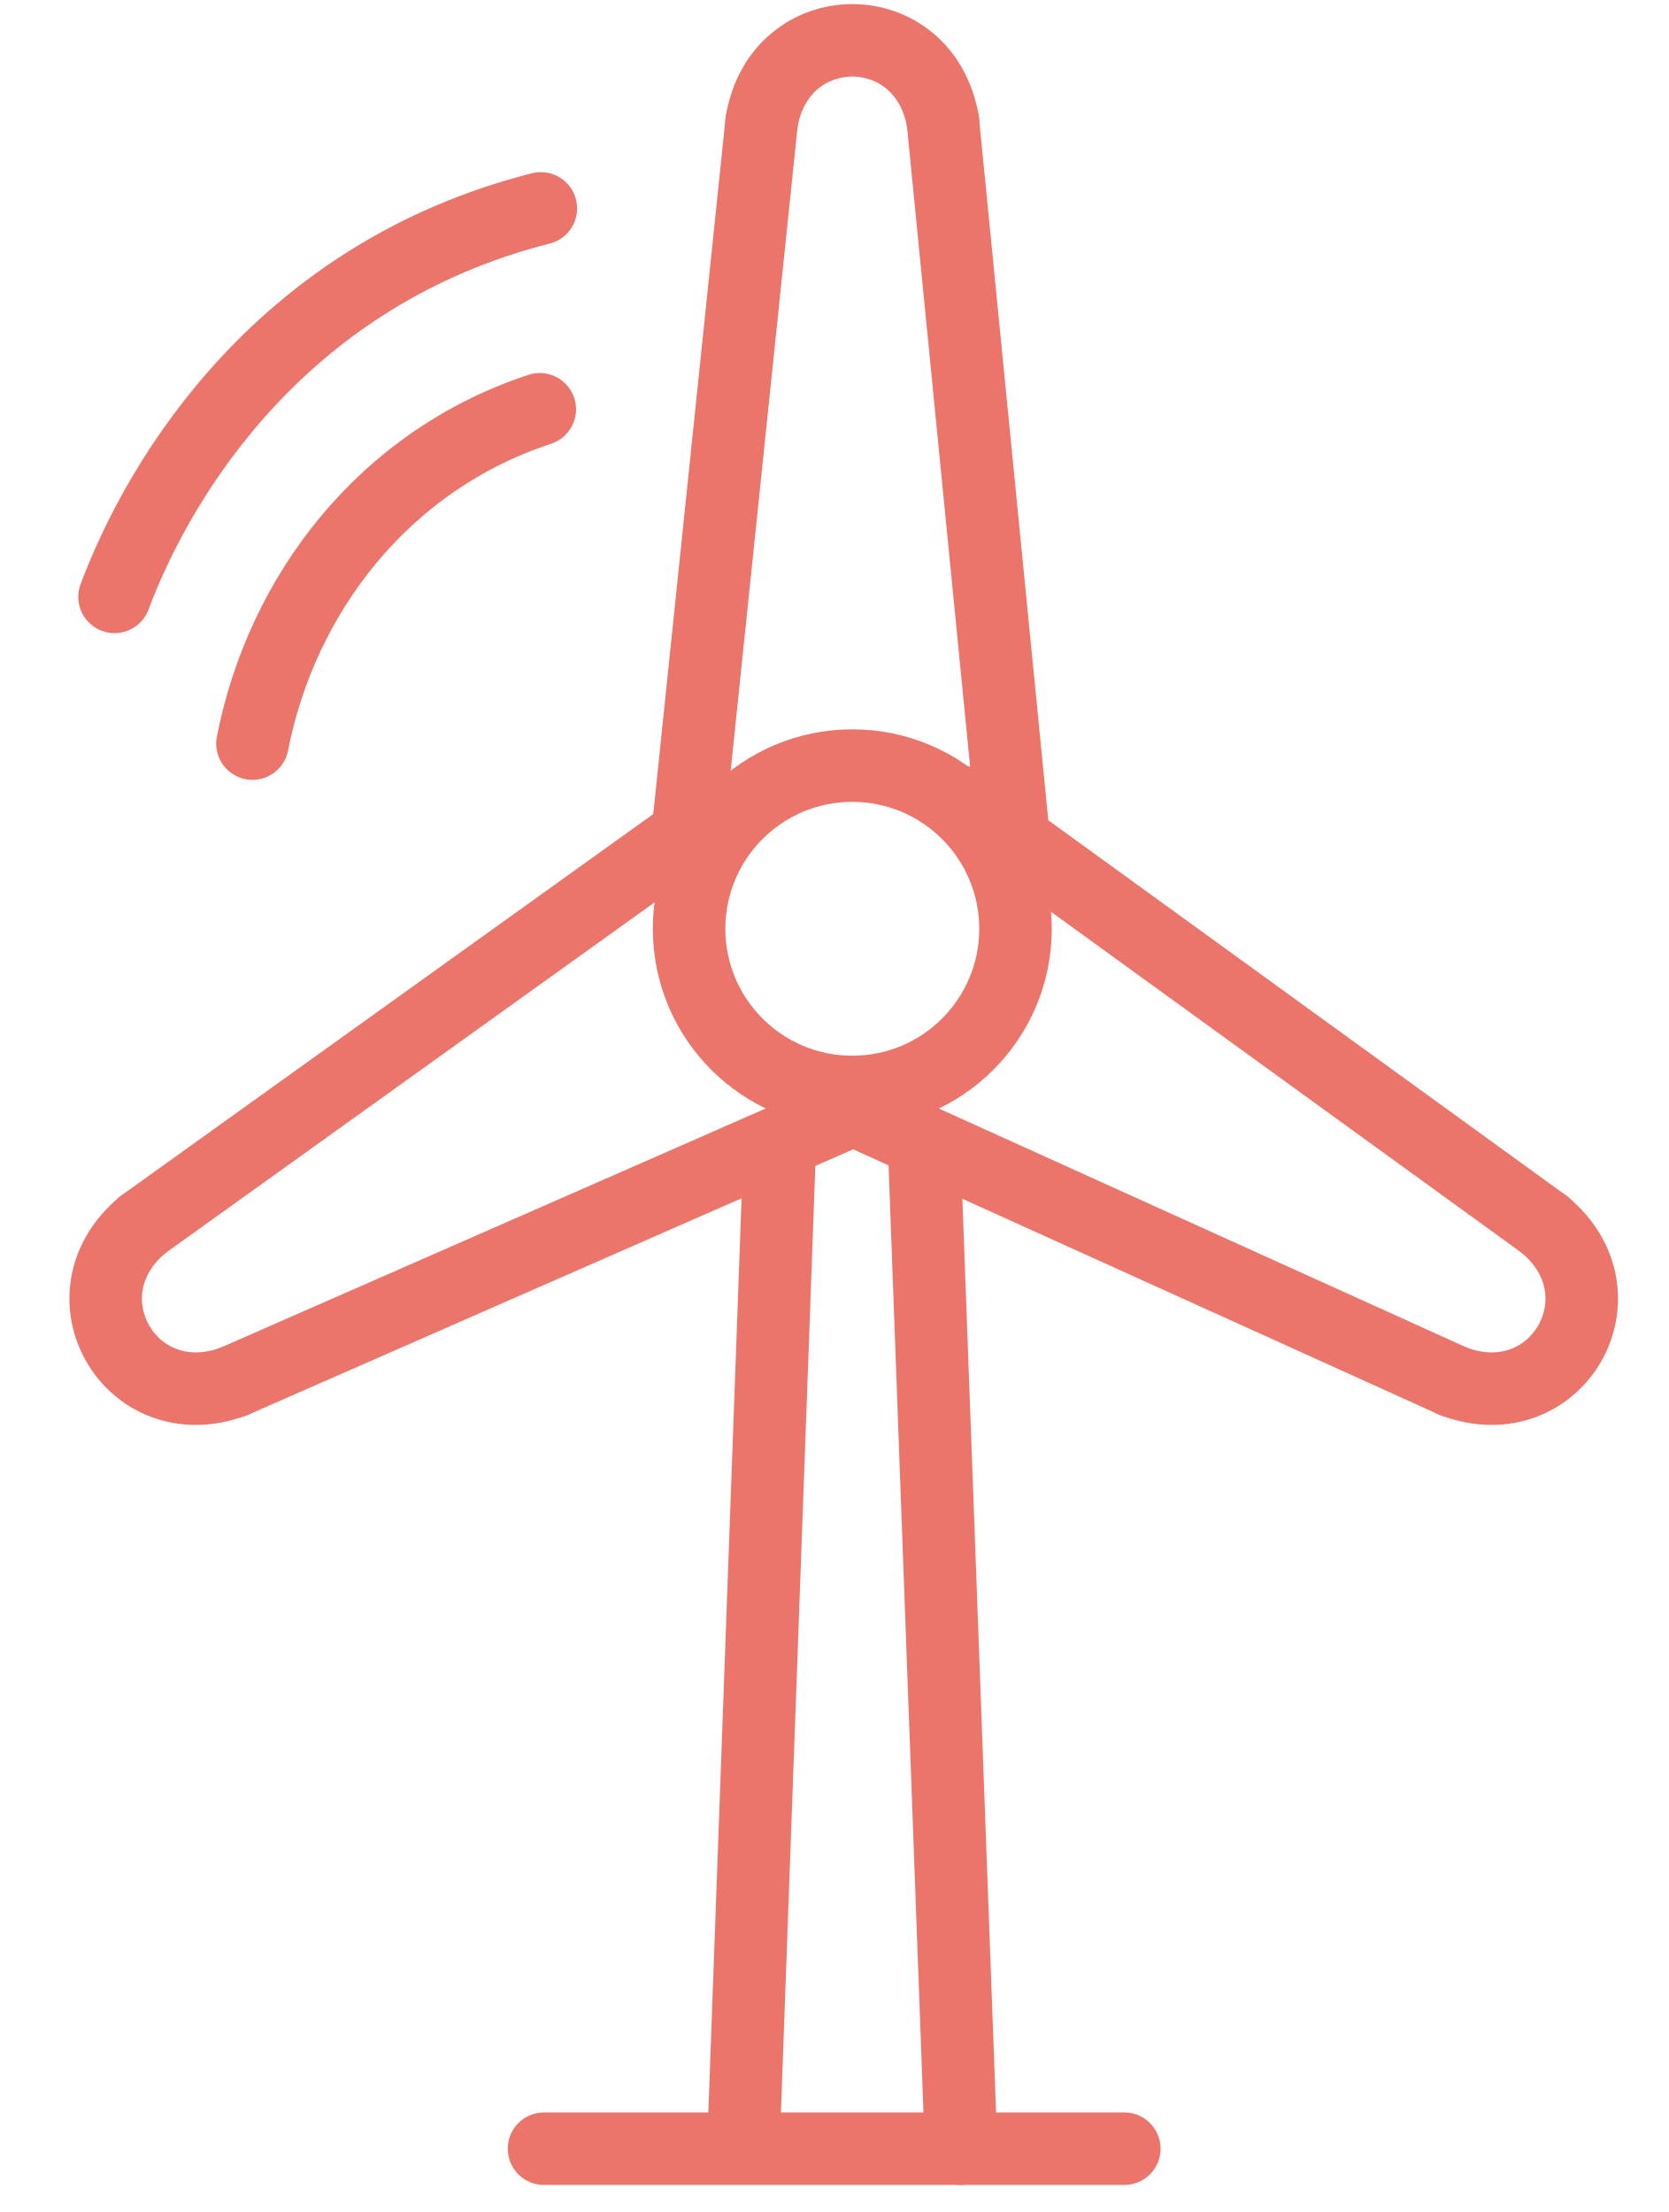
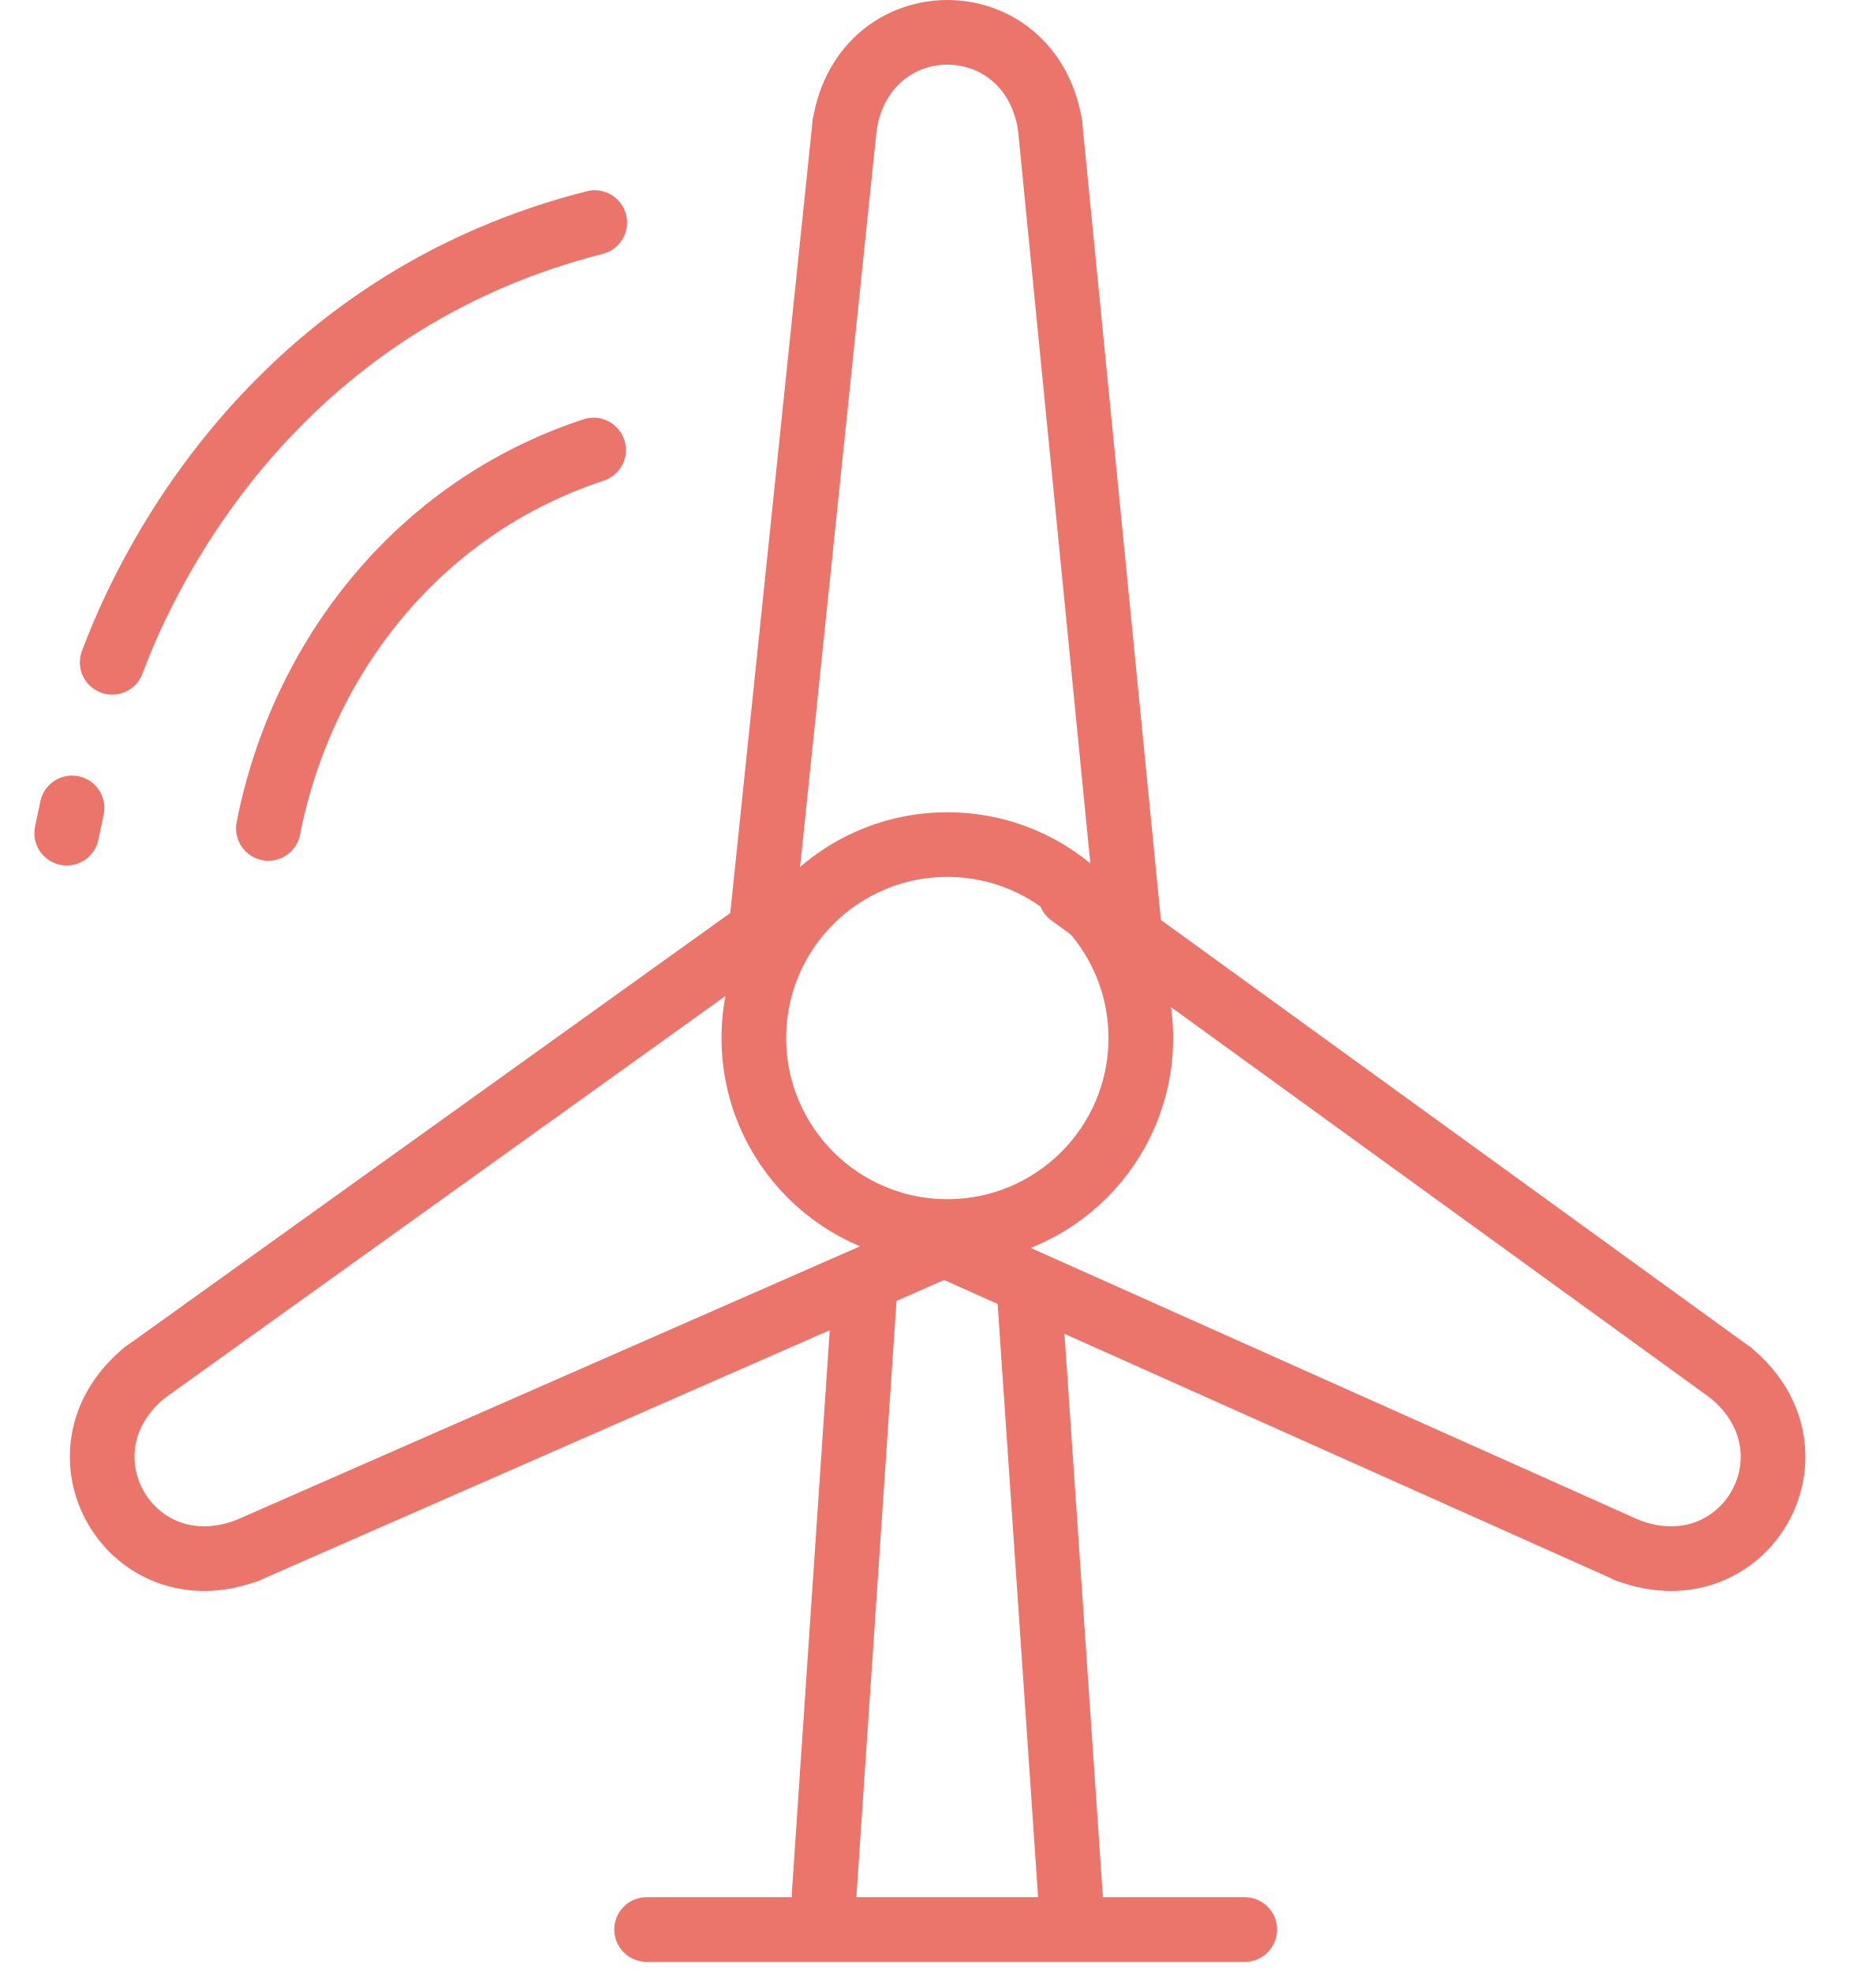
- <svg xmlns="http://www.w3.org/2000/svg" width="46" height="61" viewBox="0 0 46 61" fill="none">
-   <path d="M20.5 59.113L21.5 31.613" stroke="#EC756B" stroke-width="2" stroke-linecap="round" stroke-linejoin="round" />
-   <path d="M26.5 59.254L25.5 32.113" stroke="#EC756B" stroke-width="2" stroke-linecap="round" stroke-linejoin="round" />
-   <circle cx="23.5" cy="25.613" r="4.5" stroke="#EC756B" stroke-width="2" />
-   <path d="M18.948 23.113L21 3.363" stroke="#EC756B" stroke-width="2" stroke-linecap="round" stroke-linejoin="round" />
-   <path d="M27.948 23.113L26 3.363" stroke="#EC756B" stroke-width="2" stroke-linecap="round" stroke-linejoin="round" />
-   <path d="M21 3.363C21.5 0.363 25.5 0.363 26 3.363" stroke="#EC756B" stroke-width="2" stroke-linecap="round" stroke-linejoin="round" />
-   <path d="M26.5 22.113L42.578 33.765" stroke="#EC756B" stroke-width="2" stroke-linecap="round" stroke-linejoin="round" />
-   <path d="M22 29.907L40.078 38.095" stroke="#EC756B" stroke-width="2" stroke-linecap="round" stroke-linejoin="round" />
-   <path d="M42.578 33.765C44.926 35.698 42.926 39.162 40.078 38.095" stroke="#EC756B" stroke-width="2" stroke-linecap="round" stroke-linejoin="round" />
-   <path d="M19.5 22.613L3.949 33.765" stroke="#EC756B" stroke-width="2" stroke-linecap="round" stroke-linejoin="round" />
-   <path d="M23.5 30.613L6.449 38.095" stroke="#EC756B" stroke-width="2" stroke-linecap="round" stroke-linejoin="round" />
-   <path d="M3.949 33.765C1.6 35.698 3.6 39.162 6.449 38.095" stroke="#EC756B" stroke-width="2" stroke-linecap="round" stroke-linejoin="round" />
-   <path d="M15 59.254H31" stroke="#EC756B" stroke-width="2" stroke-linecap="round" stroke-linejoin="round" />
-   <path d="M14.912 5.747C7.828 7.543 4.432 13.063 3.158 16.46" stroke="#EC756B" stroke-width="2" stroke-linecap="round" stroke-linejoin="round" />
-   <path d="M14.883 11.287C10.574 12.703 7.765 16.399 6.961 20.506" stroke="#EC756B" stroke-width="2" stroke-linecap="round" stroke-linejoin="round" />
+ <svg xmlns="http://www.w3.org/2000/svg" width="58" height="61" viewBox="0 0 58 61" fill="none">
+   <path d="M25.491 58.589L26.761 39.729" stroke="#EC756B" stroke-width="2" stroke-linecap="round" stroke-linejoin="round" />
+   <path d="M33.11 58.686L31.84 40.072" stroke="#EC756B" stroke-width="2" stroke-linecap="round" stroke-linejoin="round" />
+   <circle cx="29.3" cy="32.11" r="5.984" stroke="#EC756B" stroke-width="2" />
+   <path d="M23.52 28.935L26.126 3.857" stroke="#EC756B" stroke-width="2" stroke-linecap="round" stroke-linejoin="round" />
+   <path d="M34.948 28.935L32.475 3.857" stroke="#EC756B" stroke-width="2" stroke-linecap="round" stroke-linejoin="round" />
+   <path d="M26.126 3.857C26.761 0.048 31.84 0.048 32.475 3.857" stroke="#EC756B" stroke-width="2" stroke-linecap="round" stroke-linejoin="round" />
+   <path d="M33.11 27.666L53.525 42.462" stroke="#EC756B" stroke-width="2" stroke-linecap="round" stroke-linejoin="round" />
+   <path d="M28.5 38.186L50.351 47.96" stroke="#EC756B" stroke-width="2" stroke-linecap="round" stroke-linejoin="round" />
+   <path d="M53.526 42.462C56.507 44.916 53.968 49.315 50.351 47.96" stroke="#EC756B" stroke-width="2" stroke-linecap="round" stroke-linejoin="round" />
+   <path d="M24.221 28.3L4.475 42.462" stroke="#EC756B" stroke-width="2" stroke-linecap="round" stroke-linejoin="round" />
+   <path d="M29.301 38.459L7.649 47.96" stroke="#EC756B" stroke-width="2" stroke-linecap="round" stroke-linejoin="round" />
+   <path d="M4.474 42.462C1.493 44.916 4.032 49.315 7.649 47.96" stroke="#EC756B" stroke-width="2" stroke-linecap="round" stroke-linejoin="round" />
+   <path d="M20 59.686H38.5" stroke="#EC756B" stroke-width="2" stroke-linecap="round" stroke-linejoin="round" />
+   <path d="M18.395 6.885C9.401 9.165 5.088 16.174 3.47 20.487" stroke="#EC756B" stroke-width="2" stroke-linecap="round" stroke-linejoin="round" />
+   <path d="M18.359 13.92C12.888 15.718 9.321 20.41 8.3 25.625" stroke="#EC756B" stroke-width="2" stroke-linecap="round" stroke-linejoin="round" />
+   <line x1="2.228" y1="24.991" x2="2.063" y2="25.773" stroke="#EC756B" stroke-width="2" stroke-linecap="round" stroke-linejoin="round" />
</svg>
